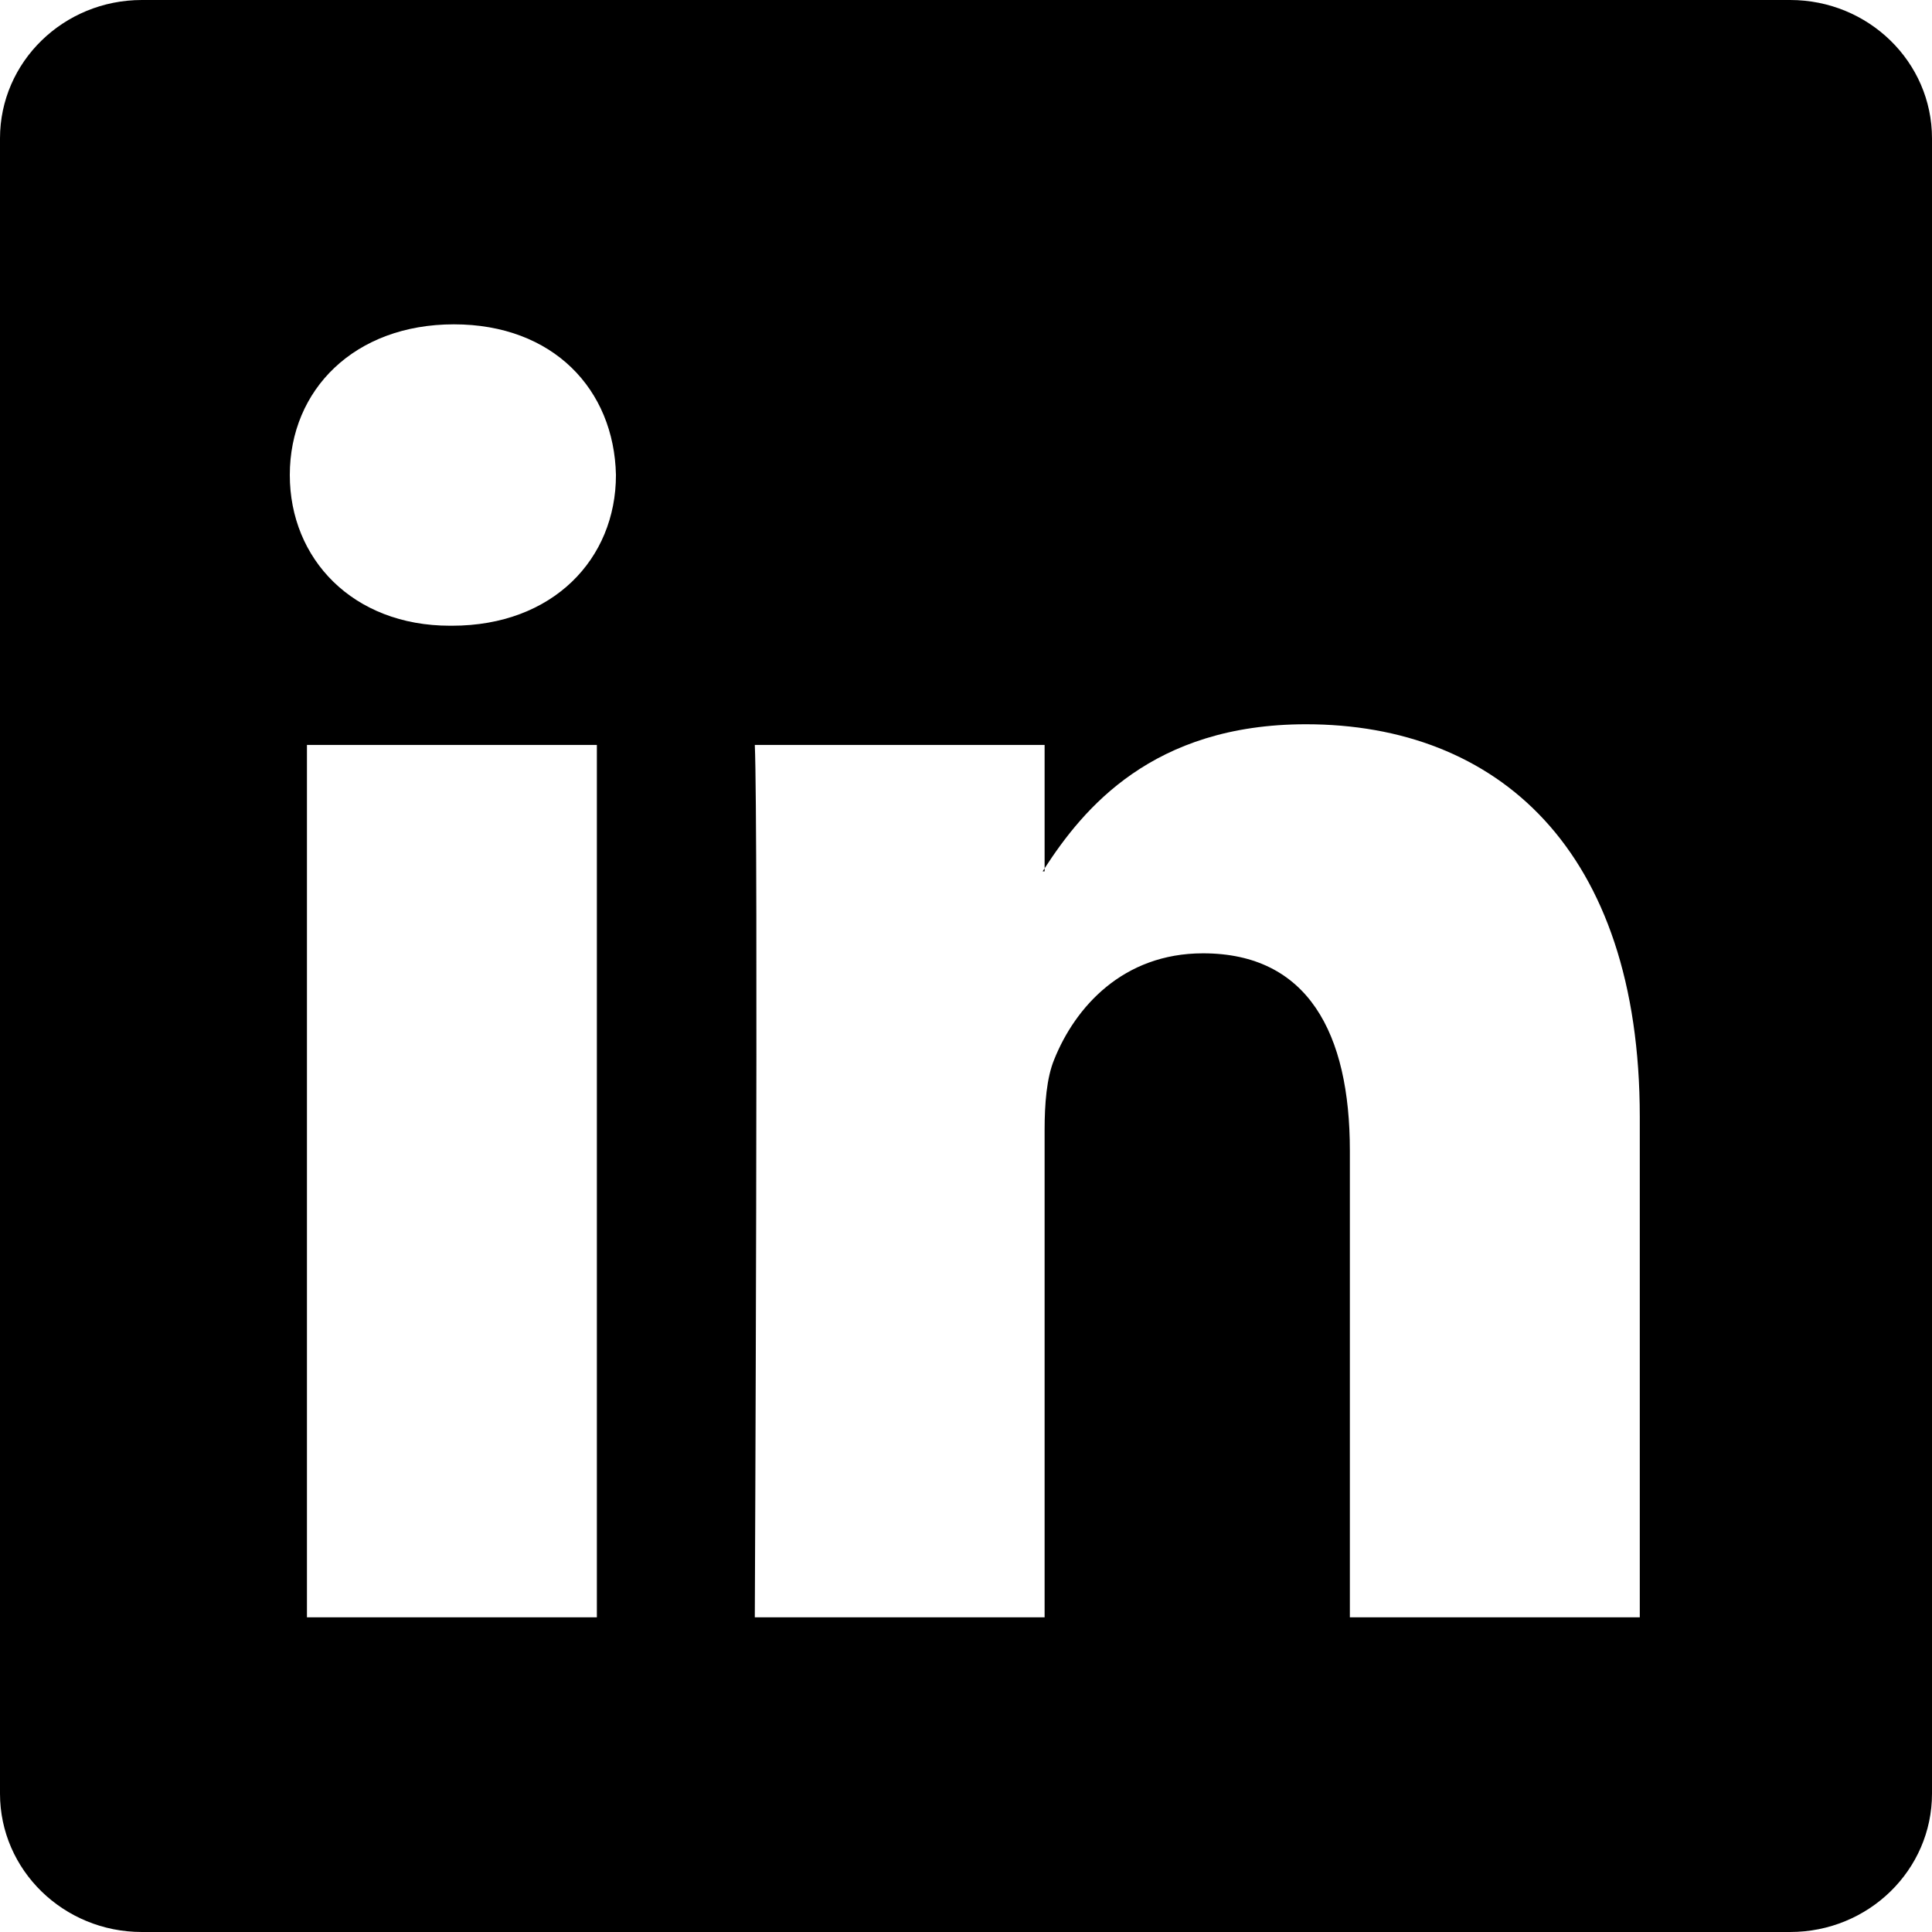
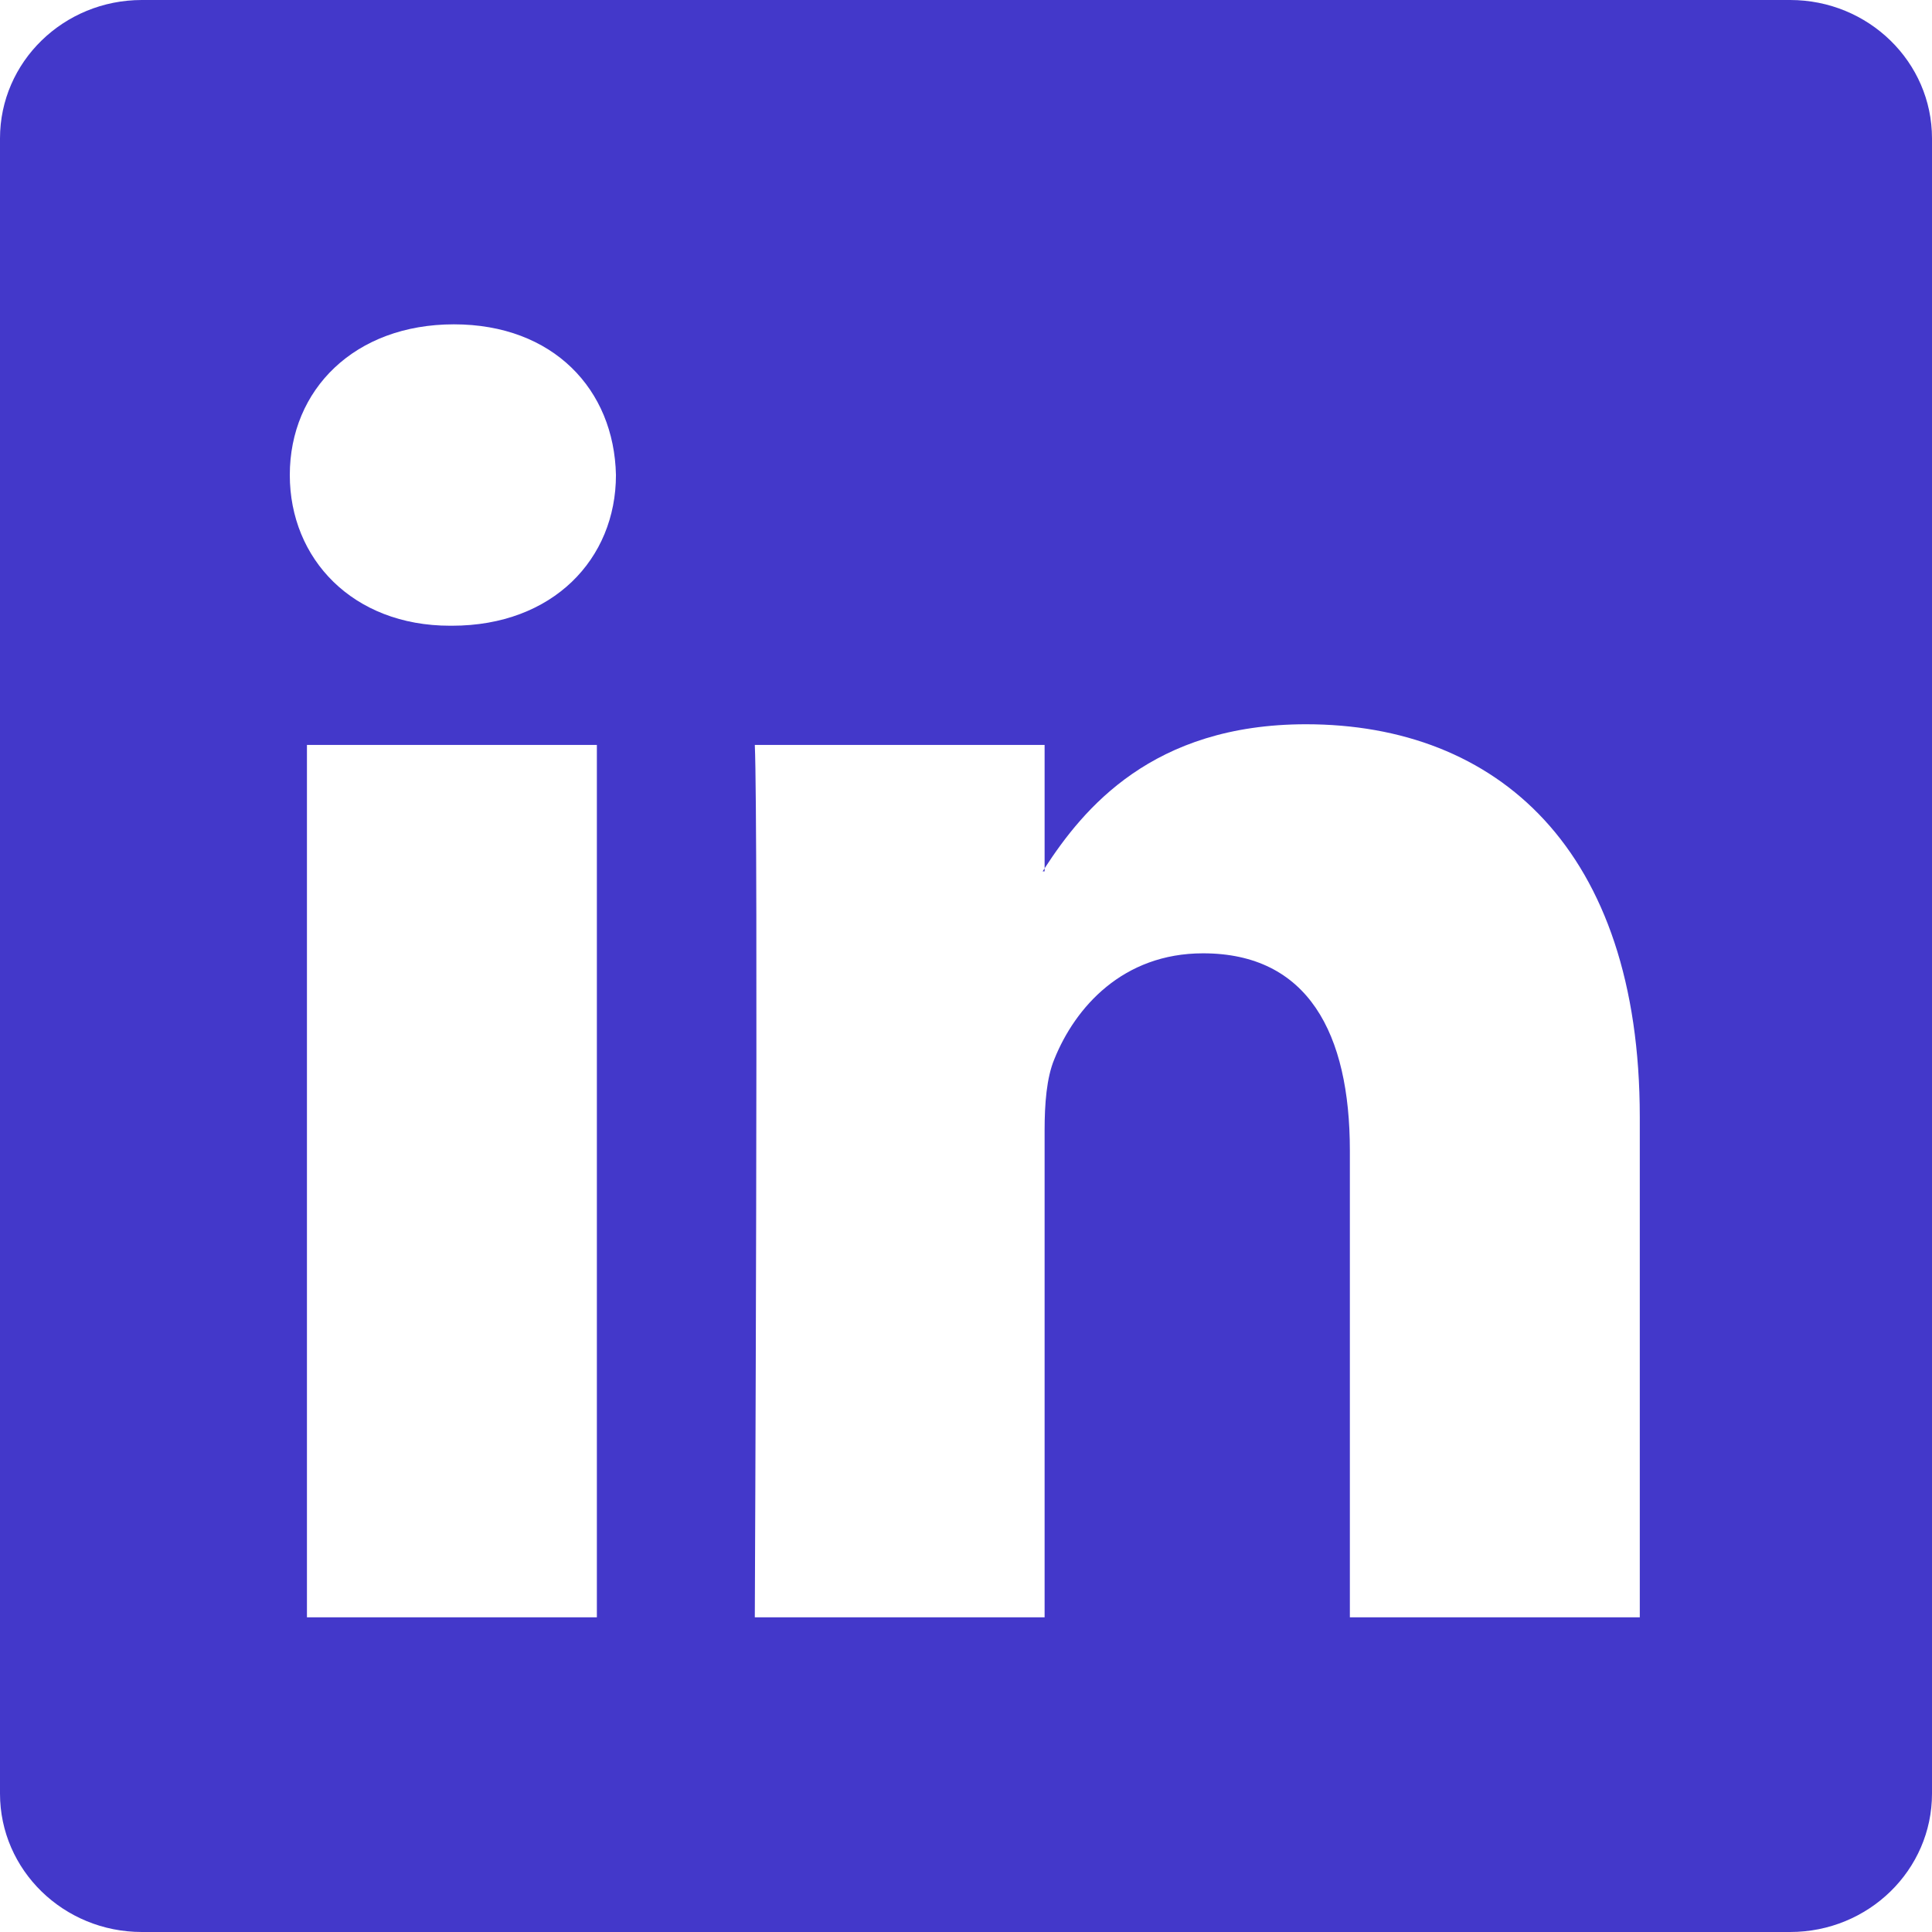
- <svg xmlns="http://www.w3.org/2000/svg" width="16" height="16" fill="currentColor" class="bi bi-linkedin" viewBox="0 0 16 16">
+ <svg xmlns="http://www.w3.org/2000/svg" width="16" height="16" fill="#4338ca" class="bi bi-linkedin" viewBox="0 0 16 16">
  <path d="M0 1.146C0 .513.526 0 1.175 0h13.65C15.474 0 16 .513 16 1.146v13.708c0 .633-.526 1.146-1.175 1.146H1.175C.526 16 0 15.487 0 14.854zm4.943 12.248V6.169H2.542v7.225zm-1.2-8.212c.837 0 1.358-.554 1.358-1.248-.015-.709-.52-1.248-1.342-1.248S2.4 3.226 2.4 3.934c0 .694.521 1.248 1.327 1.248zm4.908 8.212V9.359c0-.216.016-.432.08-.586.173-.431.568-.878 1.232-.878.869 0 1.216.662 1.216 1.634v3.865h2.401V9.25c0-2.22-1.184-3.252-2.764-3.252-1.274 0-1.845.7-2.165 1.193v.025h-.016l.016-.025V6.169h-2.4c.03.678 0 7.225 0 7.225z" />
</svg>
